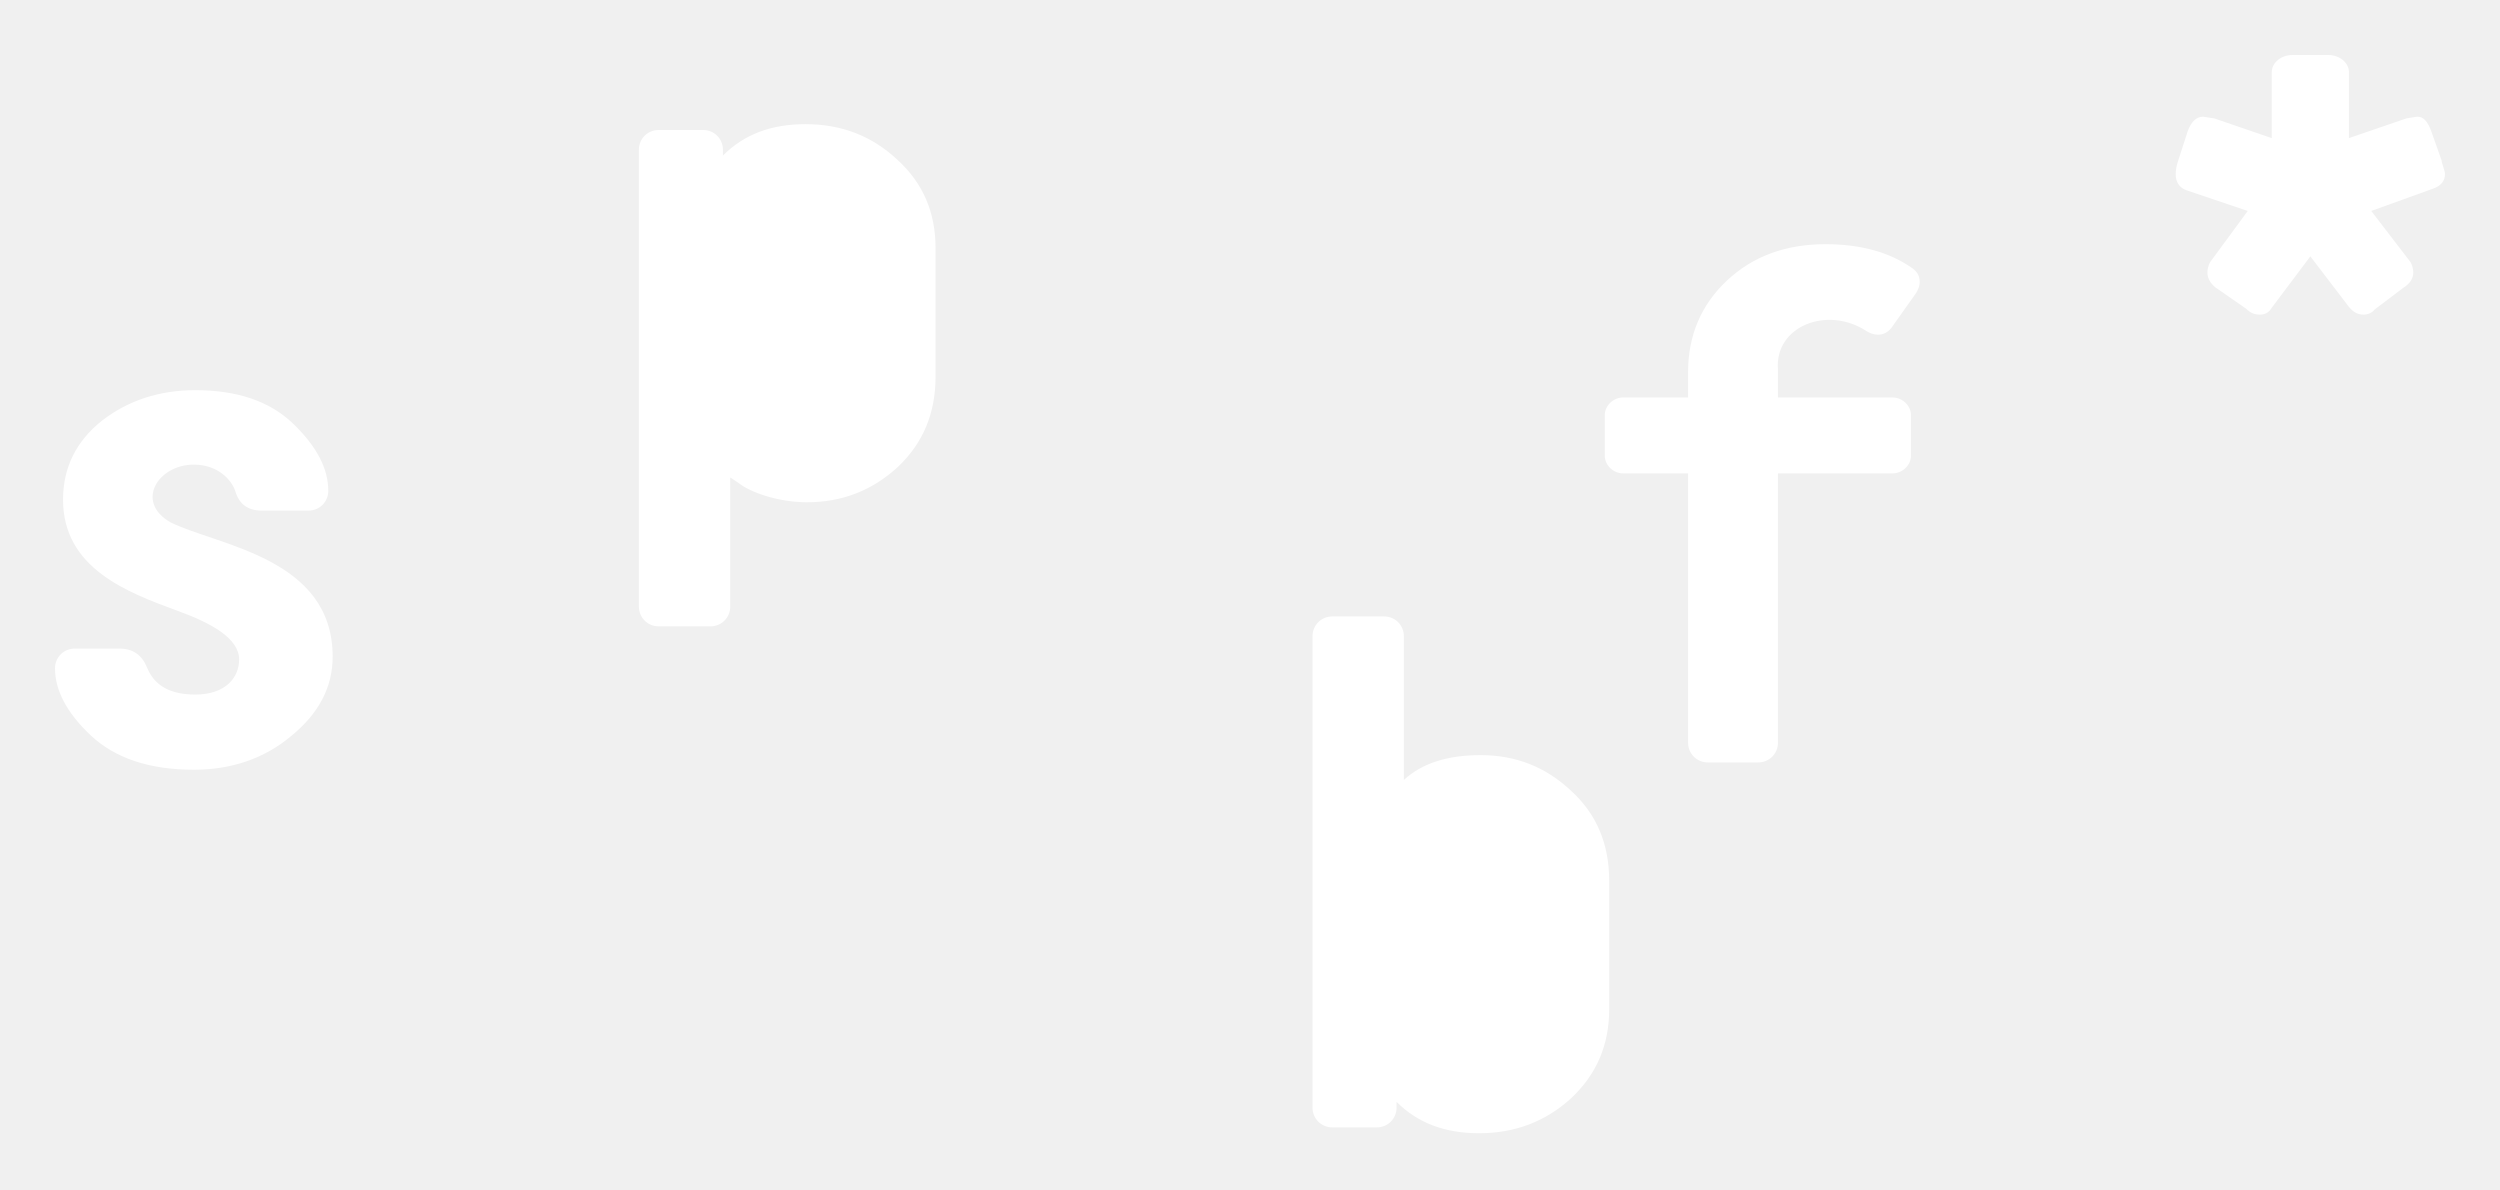
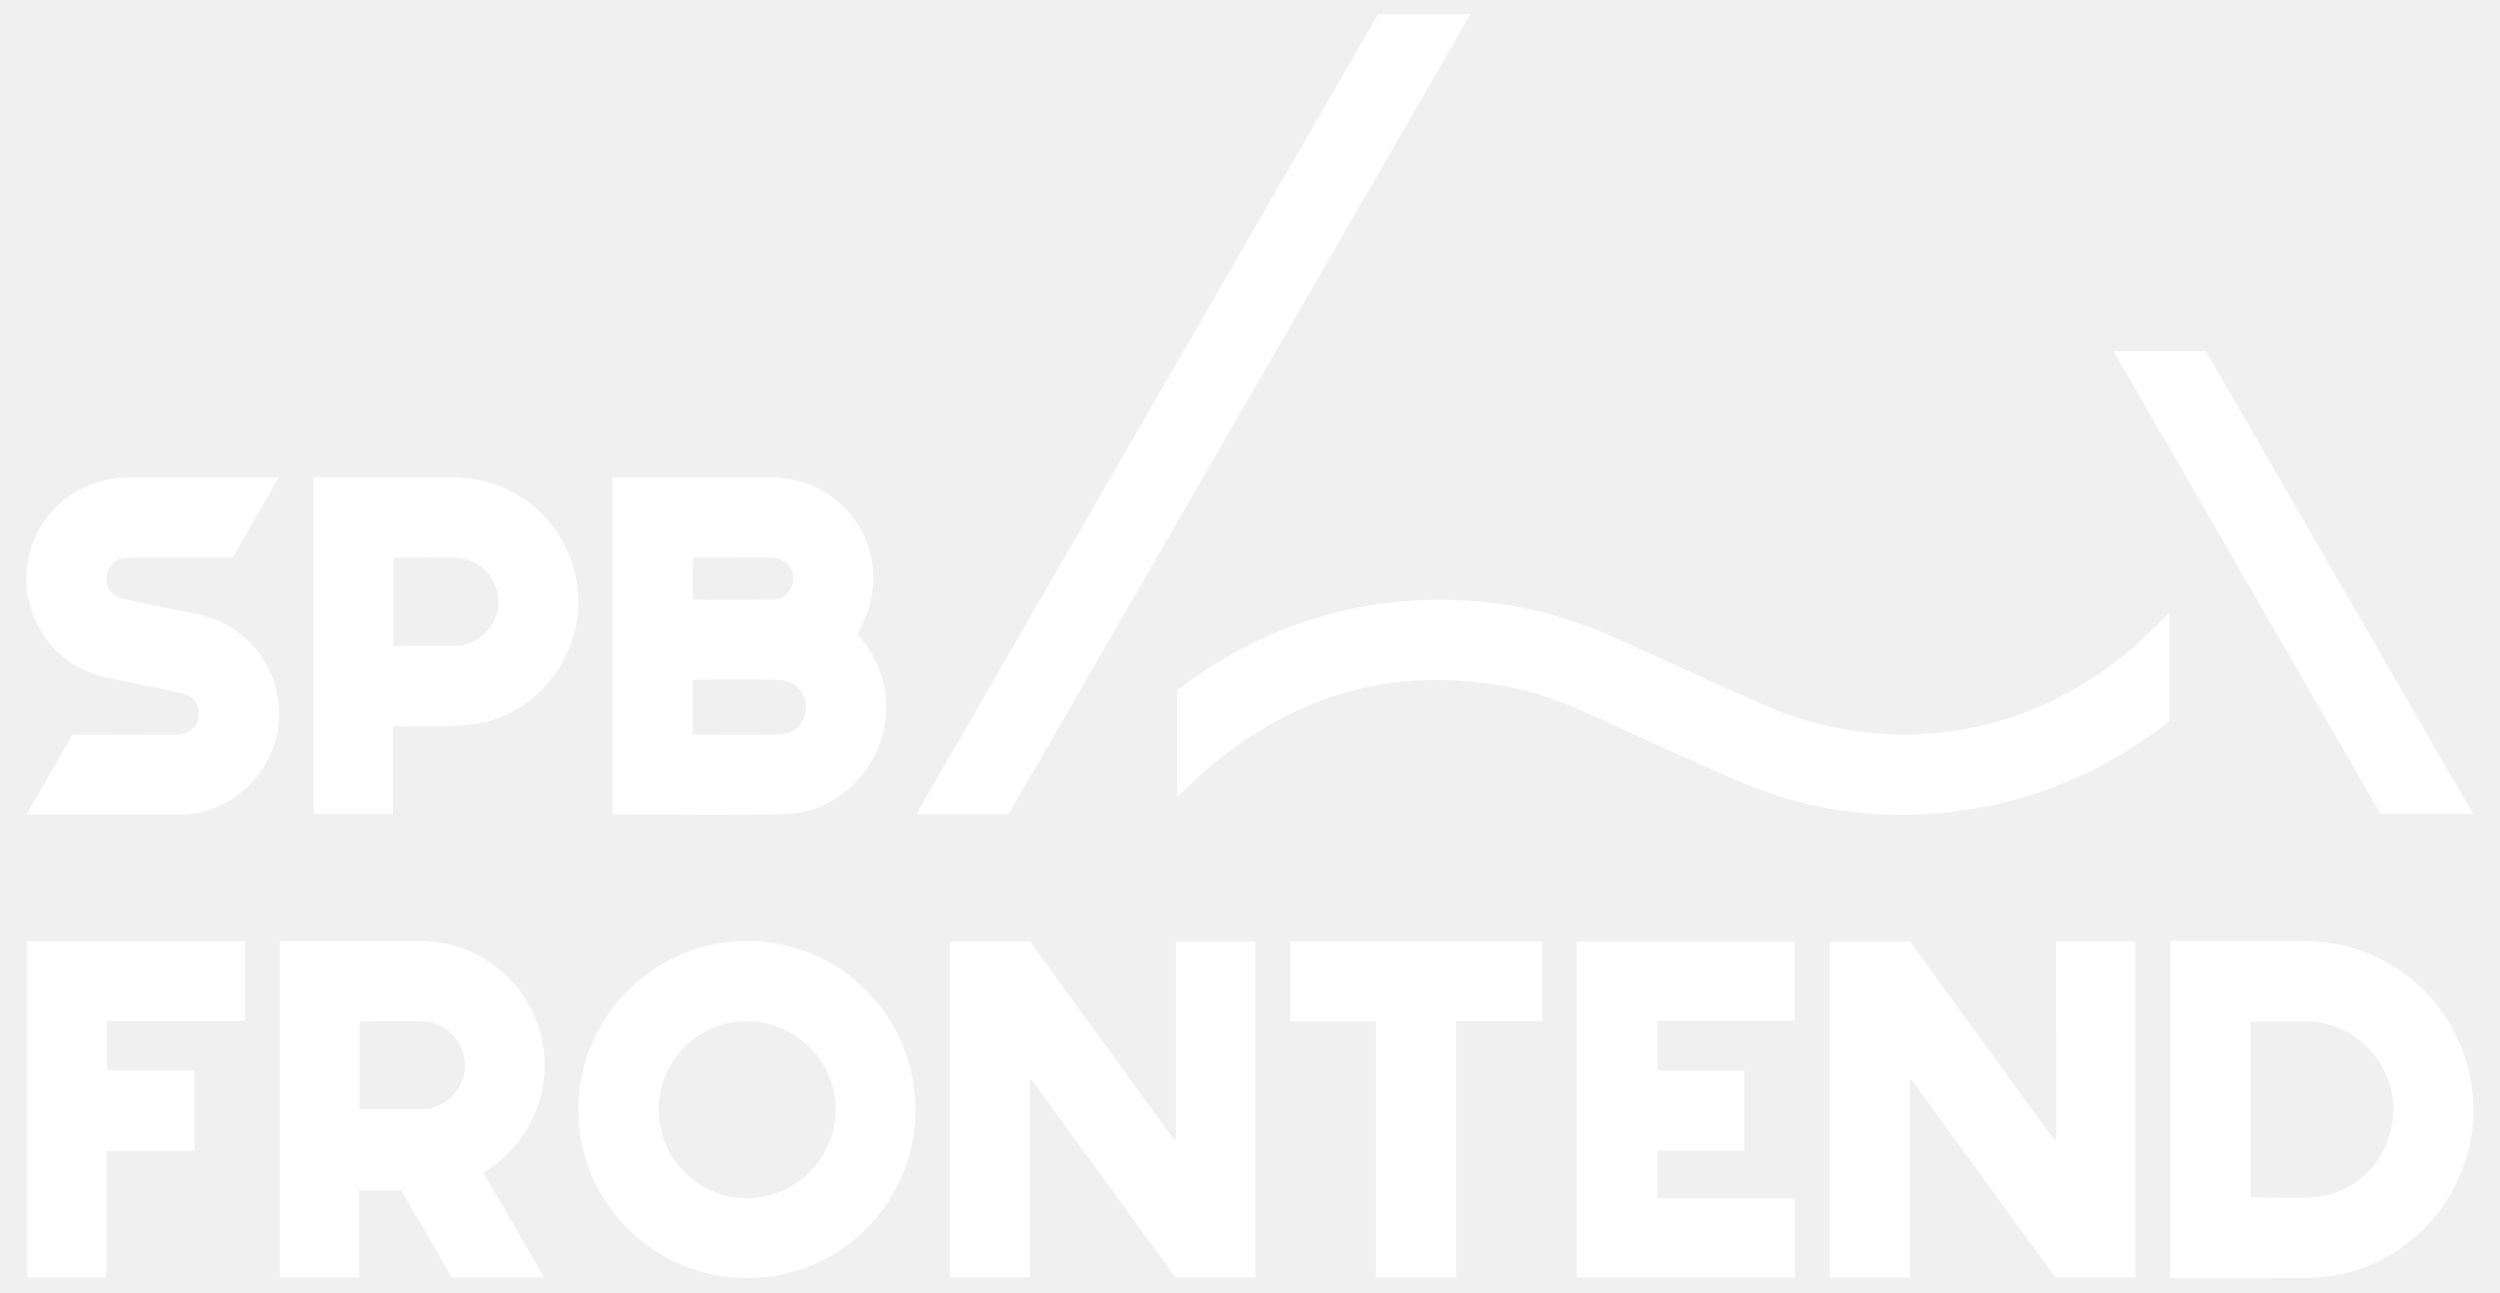
- <svg xmlns="http://www.w3.org/2000/svg" width="500" height="238" viewBox="0 0 500 238">
-   <path fill="#FFFFFF" fill-rule="evenodd" d="M38.766,153.948 C46.218,153.948 52.794,151.759 58.201,147.233 C63.755,142.707 66.531,137.452 66.531,131.32 C66.531,111.466 43.442,109.13 34.089,104.458 C26.929,100.37 31.605,92.925 38.766,92.925 C43.588,92.925 46.365,95.991 47.095,98.327 C47.826,100.808 49.579,102.122 52.356,102.122 L61.709,102.122 C63.901,102.122 65.654,100.37 65.654,98.181 C65.654,93.655 63.316,89.275 58.64,84.75 C53.963,80.224 47.387,78.034 39.058,78.034 C31.897,78.034 25.613,80.078 20.353,84.166 C15.238,88.253 12.607,93.509 12.607,99.932 C12.607,113.655 25.467,118.473 35.404,122.123 C42.273,124.605 47.826,127.67 47.826,131.904 C47.826,135.554 45.049,138.912 39.058,138.912 C34.089,138.912 30.874,137.16 29.413,133.51 C28.39,131.028 26.636,129.714 23.86,129.714 L14.946,129.714 C12.754,129.714 11,131.466 11,133.656 C11,138.036 13.338,142.561 18.161,147.087 C22.983,151.613 29.851,153.948 38.766,153.948 Z M147.8,96.657 L146.046,95.489 L146.046,121.329 C146.046,123.519 144.293,125.271 142.101,125.271 L131.725,125.271 C129.533,125.271 127.779,123.519 127.779,121.329 L127.779,29.94 C127.779,27.75 129.533,25.998 131.725,25.998 L140.639,25.998 C142.831,25.998 144.585,27.75 144.585,29.94 L144.585,31.108 C148.823,26.874 154.23,24.831 161.098,24.831 C168.259,24.831 174.396,27.166 179.511,31.984 C184.626,36.656 187.11,42.495 187.11,49.649 L187.11,75.343 C187.11,82.642 184.626,88.628 179.511,93.446 C174.396,98.117 168.405,100.453 161.39,100.453 C155.545,100.453 149.992,98.409 147.8,96.657 Z M280.772,127.228 L280.772,155.988 C284.425,152.63 289.54,151.024 296.116,151.024 C303.13,151.024 309.122,153.36 314.237,158.178 C319.351,162.849 321.836,168.835 321.836,176.134 L321.836,201.828 C321.836,208.982 319.351,214.821 314.237,219.639 C309.122,224.311 302.984,226.647 295.824,226.647 C288.955,226.647 283.548,224.603 279.311,220.369 L279.311,221.537 C279.311,223.727 277.557,225.479 275.365,225.479 L266.451,225.479 C264.259,225.479 262.505,223.727 262.505,221.537 L262.505,127.228 C262.505,125.038 264.259,123.286 266.451,123.286 L276.826,123.286 C279.018,123.286 280.772,125.038 280.772,127.228 Z M382.481,53.654 C383.504,54.384 383.943,55.26 383.943,56.428 C383.943,57.158 383.65,57.887 383.212,58.617 L378.243,65.625 C377.513,66.501 376.636,66.939 375.613,66.939 C374.736,66.939 374.006,66.647 373.275,66.209 C365.53,61.099 354.862,65.187 355.593,73.946 L355.593,79.494 L378.536,79.494 C380.435,79.494 382.189,81.1 382.189,82.998 L382.189,91.173 C382.189,93.071 380.435,94.677 378.536,94.677 L355.593,94.677 L355.593,148.547 C355.593,150.737 353.839,152.489 351.647,152.489 L341.564,152.489 C339.372,152.489 337.618,150.737 337.618,148.547 L337.618,94.677 L324.612,94.677 C322.712,94.677 320.959,93.071 320.959,91.173 L320.959,82.998 C320.959,81.1 322.712,79.494 324.612,79.494 L337.618,79.494 L337.618,74.384 C337.618,67.085 340.249,60.953 345.363,56.136 C350.478,51.318 357.054,48.836 365.091,48.836 C372.106,48.836 377.951,50.442 382.481,53.654 Z M469.788,14.427 L469.788,27.622 L481.281,23.681 C482.482,23.51 483.168,23.338 483.511,23.338 C484.712,23.338 485.569,24.366 486.255,26.251 L488.314,32.078 C488.314,32.592 489,34.134 489,34.82 C489,36.191 488.142,37.219 486.599,37.733 L474.248,42.188 L482.139,52.47 C482.482,53.156 482.653,53.841 482.653,54.527 C482.653,55.726 481.967,56.754 480.595,57.611 L474.934,61.895 C474.42,62.581 473.562,62.924 472.704,62.924 C471.503,62.924 470.646,62.409 469.788,61.381 L462.069,51.271 L454.35,61.553 C453.835,62.409 453.149,62.924 451.948,62.924 C450.919,62.924 450.062,62.581 449.204,61.724 L443.029,57.44 C441.999,56.583 441.485,55.555 441.485,54.527 C441.485,53.841 441.656,53.156 441.999,52.47 L449.547,42.188 L437.368,38.076 C435.824,37.562 435.138,36.362 435.138,34.82 C435.138,33.963 435.31,33.106 435.653,32.078 L437.539,26.251 C438.226,24.366 439.255,23.338 440.627,23.338 C440.799,23.338 441.485,23.51 442.857,23.681 L454.35,27.622 L454.35,14.427 C454.35,12.542 456.237,11 458.467,11 L465.671,11 C467.901,11 469.788,12.542 469.788,14.427 Z" />
+ <svg xmlns="http://www.w3.org/2000/svg" viewBox="0 0 2904 1501">
+   <style type="text/css">  
+ 		.st0 {
+ 			fill: #FFFFFF;
+ 		}
+ 	</style>
+   <path class="st0" d="M2048.2 818.5c-57.4-25.1-114.1-51.5-171.1-77.3 -55.2-25-113.1-40.1-173.6-43.6 -115.1-6.6-220.1 23.3-315.1 88.6 -7.5 5.1-14.7 10.7-21.1 15.4 0 42.3 0 83.3 0 124.4 6-5.6 11.4-10.8 16.9-15.9 5.7-5.4 11.3-10.9 17.2-16 103.4-88.7 221.6-122 355.9-95.3 35.5 7.1 68.3 21.3 101.1 36.1 57 25.9 113.6 52.6 171.4 76.6 75.3 31.2 154.2 40.7 235.1 31.8 92.7-10.2 175.7-44.9 249.8-101.4 2-1.5 3.8-3.4 5.5-4.9 0-41.6 0-82.7 0-125.5 -13.6 13.1-25.5 25.4-38.3 36.9C2361.1 856.2 2196 883.1 2048.2 818.5z" />
+   <path class="st0" d="M911.7 945.6c75.1-1.9 130.9-75.7 115.1-149.4 -4.8-22.6-15.1-42.2-30.8-60 1.2-2.2 1.9-3.6 2.7-5 45-81.6-11.1-176.6-104.5-176.8 -57.4-0.1-114.9 0-172.3 0 -3.4 0-6.9 0.3-10.3 0.5 0 130.8 0 260.5 0 390.4 1.8 0.3 3.1 0.7 4.3 0.7C781.2 946 846.4 947.2 911.7 945.6zM804.9 647.8c11.9 0 23.3 0 34.6 0 19.2 0 38.5-0.3 57.7 0.1 18 0.4 29.2 17.6 22.3 33.7 -3.8 8.8-10.9 14.6-20.3 14.7 -31.2 0.5-62.5 0.2-94.4 0.2C804.9 680.3 804.9 664.8 804.9 647.8zM804.7 790.3c1.9-0.3 3.4-0.8 5-0.8 31.3 0 62.6-0.3 93.9 0.1 17.9 0.2 31.2 12.6 32.4 29 1.3 17.9-10.6 33.7-28.7 34.3 -33.8 1.1-67.7 0.3-102.6 0.3C804.7 831.6 804.7 811.1 804.7 790.3z" />
+   <path class="st0" d="M1708.2 16.4c-37 0-72 0-107.4 0 -178.7 309.6-357.3 618.9-536.5 929.3 37 0 71.9 0 107.4 0C1350.6 635.9 1529.1 326.7 1708.2 16.4z" />
+   <path class="st0" d="M2388.5 1323.2c-0.7 0.3-1.4 0.5-2.2 0.8 -56.1-77.1-112.2-154.1-167.7-230.3 -31.8 0-62.4 0-93 0 0 130.6 0 260.5 0 390.4 31 0 61.3 0 92.8 0 0-76.9 0-153.2 0-229.6 0.6-0.1 1.3-0.3 1.9-0.4 56 76.9 112 153.8 167.3 229.9 31.8 0 62.3 0 92.9 0 0-130.4 0-260.1 0-390.4 -30.7 0-60.8 0-92.1 0C2388.5 1170.4 2388.5 1246.8 2388.5 1323.2z" />
+   <path class="st0" d="M1365.8 1323.4c-0.6 0.1-1.2 0.3-1.8 0.4 -56-76.9-112-153.8-167.7-230.3 -31.5 0-62 0-93.1 0 0 130.9 0 260.6 0 390.3 31.1 0 61.6 0 93 0 0-76.9 0-153.1 0-229.2 0.6-0.2 1.2-0.4 1.9-0.6 55.9 76.8 111.9 153.7 167.5 230 31.4 0 61.9 0 92.6 0 0-130.5 0-260.4 0-390.3 -30.9 0-61.1 0-92.4 0C1365.8 1170.7 1365.8 1247 1365.8 1323.4z" />
+   <path class="st0" d="M2872.1 1268.7c-11.1-100.6-94.7-175.6-196.1-175.8 -48-0.1-95.9 0-143.9 0 -3.5 0-7 0-11 0 0 131.5 0 261.2 0 391.2 2.9 0.2 5.2 0.5 7.4 0.5 50.9 0 101.8 0.1 152.7-0.1 8.1 0 16.3-0.9 24.3-2C2808.4 1468.6 2883.5 1372.1 2872.1 1268.7zM2780.1 1291.6c-1.6 50.4-39.2 93.5-89 98.6 -25.1 2.6-50.6 0.5-76.9 0.5 0-67.9 0-135.6 0-204.1 24.5 0 48.6-0.1 72.6 0.1 3.9 0 7.8 1 11.6 1.8C2746.6 1198.3 2781.7 1242.7 2780.1 1291.6z" />
+   <path class="st0" d="M625.4 1192.1c-19.4-58.6-75-99-136.5-99.1 -51.2-0.1-102.5 0-153.7 0 -3.4 0-6.8 0.3-10.1 0.4 0 131 0 260.7 0 390.6 30.8 0 61 0 92.2 0 0-34 0-67.4 0-101.4 16.9 0 32.7 0 48.8 0 19.7 34.1 39.3 67.9 58.5 101.3 35.9 0 70.9 0 107.3 0 -12.2-21.1-23.7-41.1-35.2-61.1 -11.5-20-23.1-40-34.9-60.4 4.8-3.4 9-6.3 13.2-9.4C624.5 1316 644.9 1250.9 625.4 1192.1zM500.5 1287.4c-1.6 0.4-3.2 0.9-4.8 0.9 -25.7 0.1-51.4 0-78.1 0 0-34.2 0-67.4 0-101.1 2.4-0.3 4.5-0.9 6.7-0.9 21.5-0.1 43-0.2 64.6 0 26.8 0.3 47.4 19.4 50.8 46.3C542.6 1257 525.4 1281.2 500.5 1287.4z" />
+   <path class="st0" d="M868.5 1093c-108.1-0.4-196.5 87.7-196.7 195.7 -0.1 108.2 87.7 195.9 196.2 195.9 108.1-0.1 195.3-87.3 195.4-195.4C1063.5 1181.1 976.3 1093.3 868.5 1093zM867.8 1391.9c-56.5 0.1-102.7-46.2-102.7-102.9 0-56.9 45.7-102.7 102.6-102.7 56.8 0 103 46.1 103 102.6C970.7 1345.3 924.2 1391.8 867.8 1391.9z" />
+   <path class="st0" d="M456.4 843.6c4.9 0 8.7 0.1 12.5 0 25.4-0.4 51 0.9 76.2-1.7 83.7-8.5 142.2-92 123.3-174.3 -15.5-67-73.5-113.2-142.3-113.2 -50.2 0-100.5 0-150.7 0 -3.5 0-7 0-11.1 0 0 131 0 260.9 0 391.1 30.8 0 60.9 0 92.1 0C456.4 911.5 456.4 878.1 456.4 843.6zM456.9 647.8c4.9 0 9.3 0 13.8 0 19.2 0 38.5-0.2 57.7 0.1 26.6 0.4 47.3 19.8 50.4 46.7 2.7 24-14.1 47.8-38.6 54.2 -3.4 0.9-7.1 1.4-10.6 1.4 -22.5 0.1-45 0.1-67.5 0.1 -1.6 0-3.1-0.4-5.2-0.7C456.9 715.8 456.9 682.4 456.9 647.8z" />
+   <path class="st0" d="M1925.2 1336.6c34.2 0 67.6 0 101.2 0 0-31.3 0-61.5 0-93.1 -34.2 0-67.8 0-101.2 0 0-19.8 0-38.2 0-57.6 53.7 0 106.8 0 159.6 0 0-31.5 0-61.9 0-92.2 -84.8 0-168.8 0-253.2 0 0 130.4 0 260.1 0 390.3 84.8 0 169 0 253.4 0 0-30.8 0-61 0-92.2 -53.6 0-106.6 0-159.8 0C1925.2 1373 1925.2 1355.3 1925.2 1336.6z" />
+   <path class="st0" d="M226.3 712.7c-28.2-5.3-56.2-11.4-84.3-17.4 -10.9-2.3-18.1-11.6-18.5-22.4 -0.4-10.4 6.7-20.9 16.9-23.8 4-1.2 8.4-1.2 12.6-1.2 35.6-0.1 71.1-0.1 106.7-0.1 3.5 0 7 0 10.5 0 17.9-31 35.3-61.1 53.6-92.9 -3.8-0.2-5.7-0.4-7.5-0.4 -56.5 0-112.9-0.1-169.4 0.1 -7.8 0-15.7 1.1-23.3 2.8 -55.6 12.1-93.4 59.6-92.9 116.3 0.5 55.6 39.7 102.6 94.9 113.8 28.4 5.8 56.9 11.5 85.2 17.5 13.6 2.9 21.1 12.8 20.1 25.9 -0.9 13.2-11.2 22.3-26.1 22.5 -27.4 0.2-54.8 0.1-82.2 0.1 -12.7 0-25.4 0-38.4 0 -17.7 30.6-35.2 61-53.5 92.7 5.7 0 9.3 0 12.8 0 50.9 0 101.8 0 152.7 0 5.5 0 11.1 0.1 16.6-0.1 63.1-2.4 114.6-58.8 111.4-121.8C321.5 767.9 281.7 723.1 226.3 712.7z" />
+   <path class="st0" d="M31.4 1484.1c30.7 0 60.9 0 92.1 0 0-48.9 0-97.4 0-147 34.7 0 68.4 0 102.4 0 0-31.7 0-62.1 0-93.8 -34.4 0-68.1 0-101.6 0 0-19.7 0-38 0-57.3 53.8 0 106.9 0 160.4 0 0-31.3 0-61.7 0-92.6 -84.7 0-168.7 0-253.3 0C31.4 1223.9 31.4 1353.8 31.4 1484.1z" />
+   <path class="st0" d="M2872.7 945.3c-103.8-179.9-207-358.6-310.3-537.4 -35.3 0-70.1 0-107.4 0 104.1 180.3 207.4 359.2 310.2 537.4C2801.5 945.3 2836.4 945.3 2872.7 945.3z" />
+   <path class="st0" d="M1498.9 1186.5c33.2 0 65.7 0 99.2 0 0 99.7 0 198.4 0 297.4 31.5 0 61.9 0 93.4 0 0-99.4 0-198.1 0-297.8 33.8 0 66.6 0 99.9 0 0-31.3 0-61.5 0-92.5 -98.1 0-195.2 0-292.5 0C1498.9 1124.7 1498.9 1155.1 1498.9 1186.5z" />
</svg>
